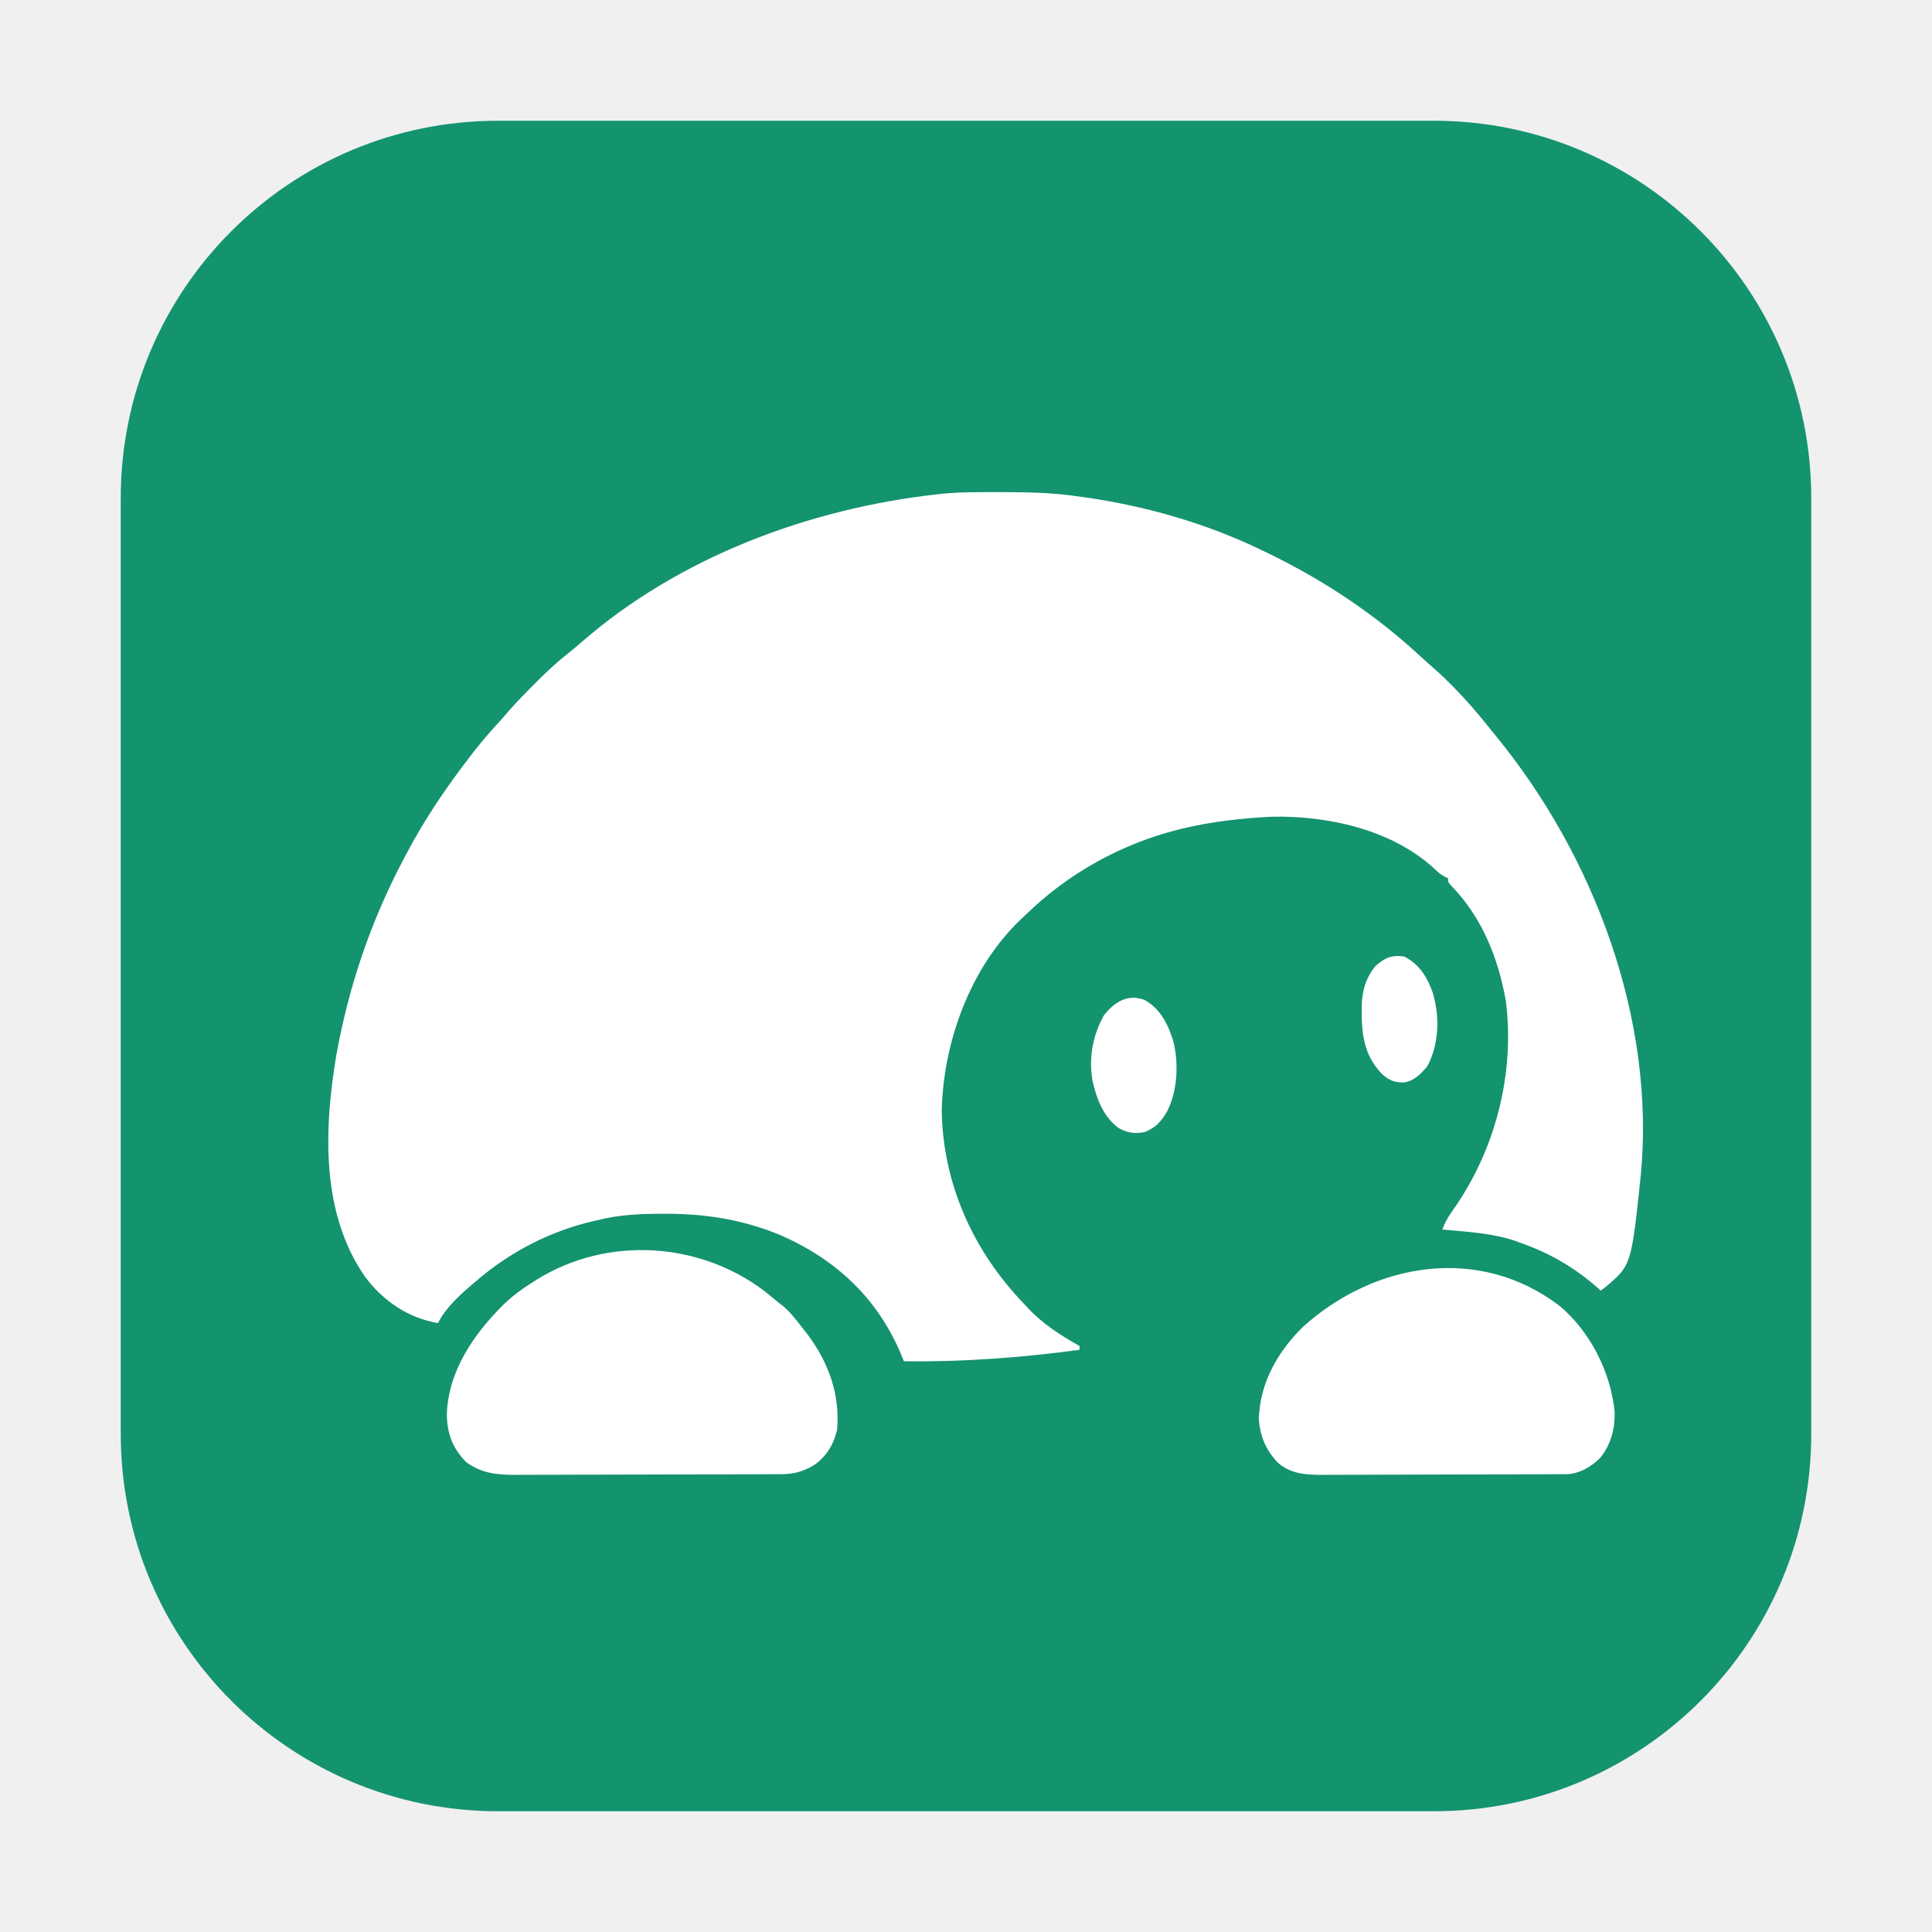
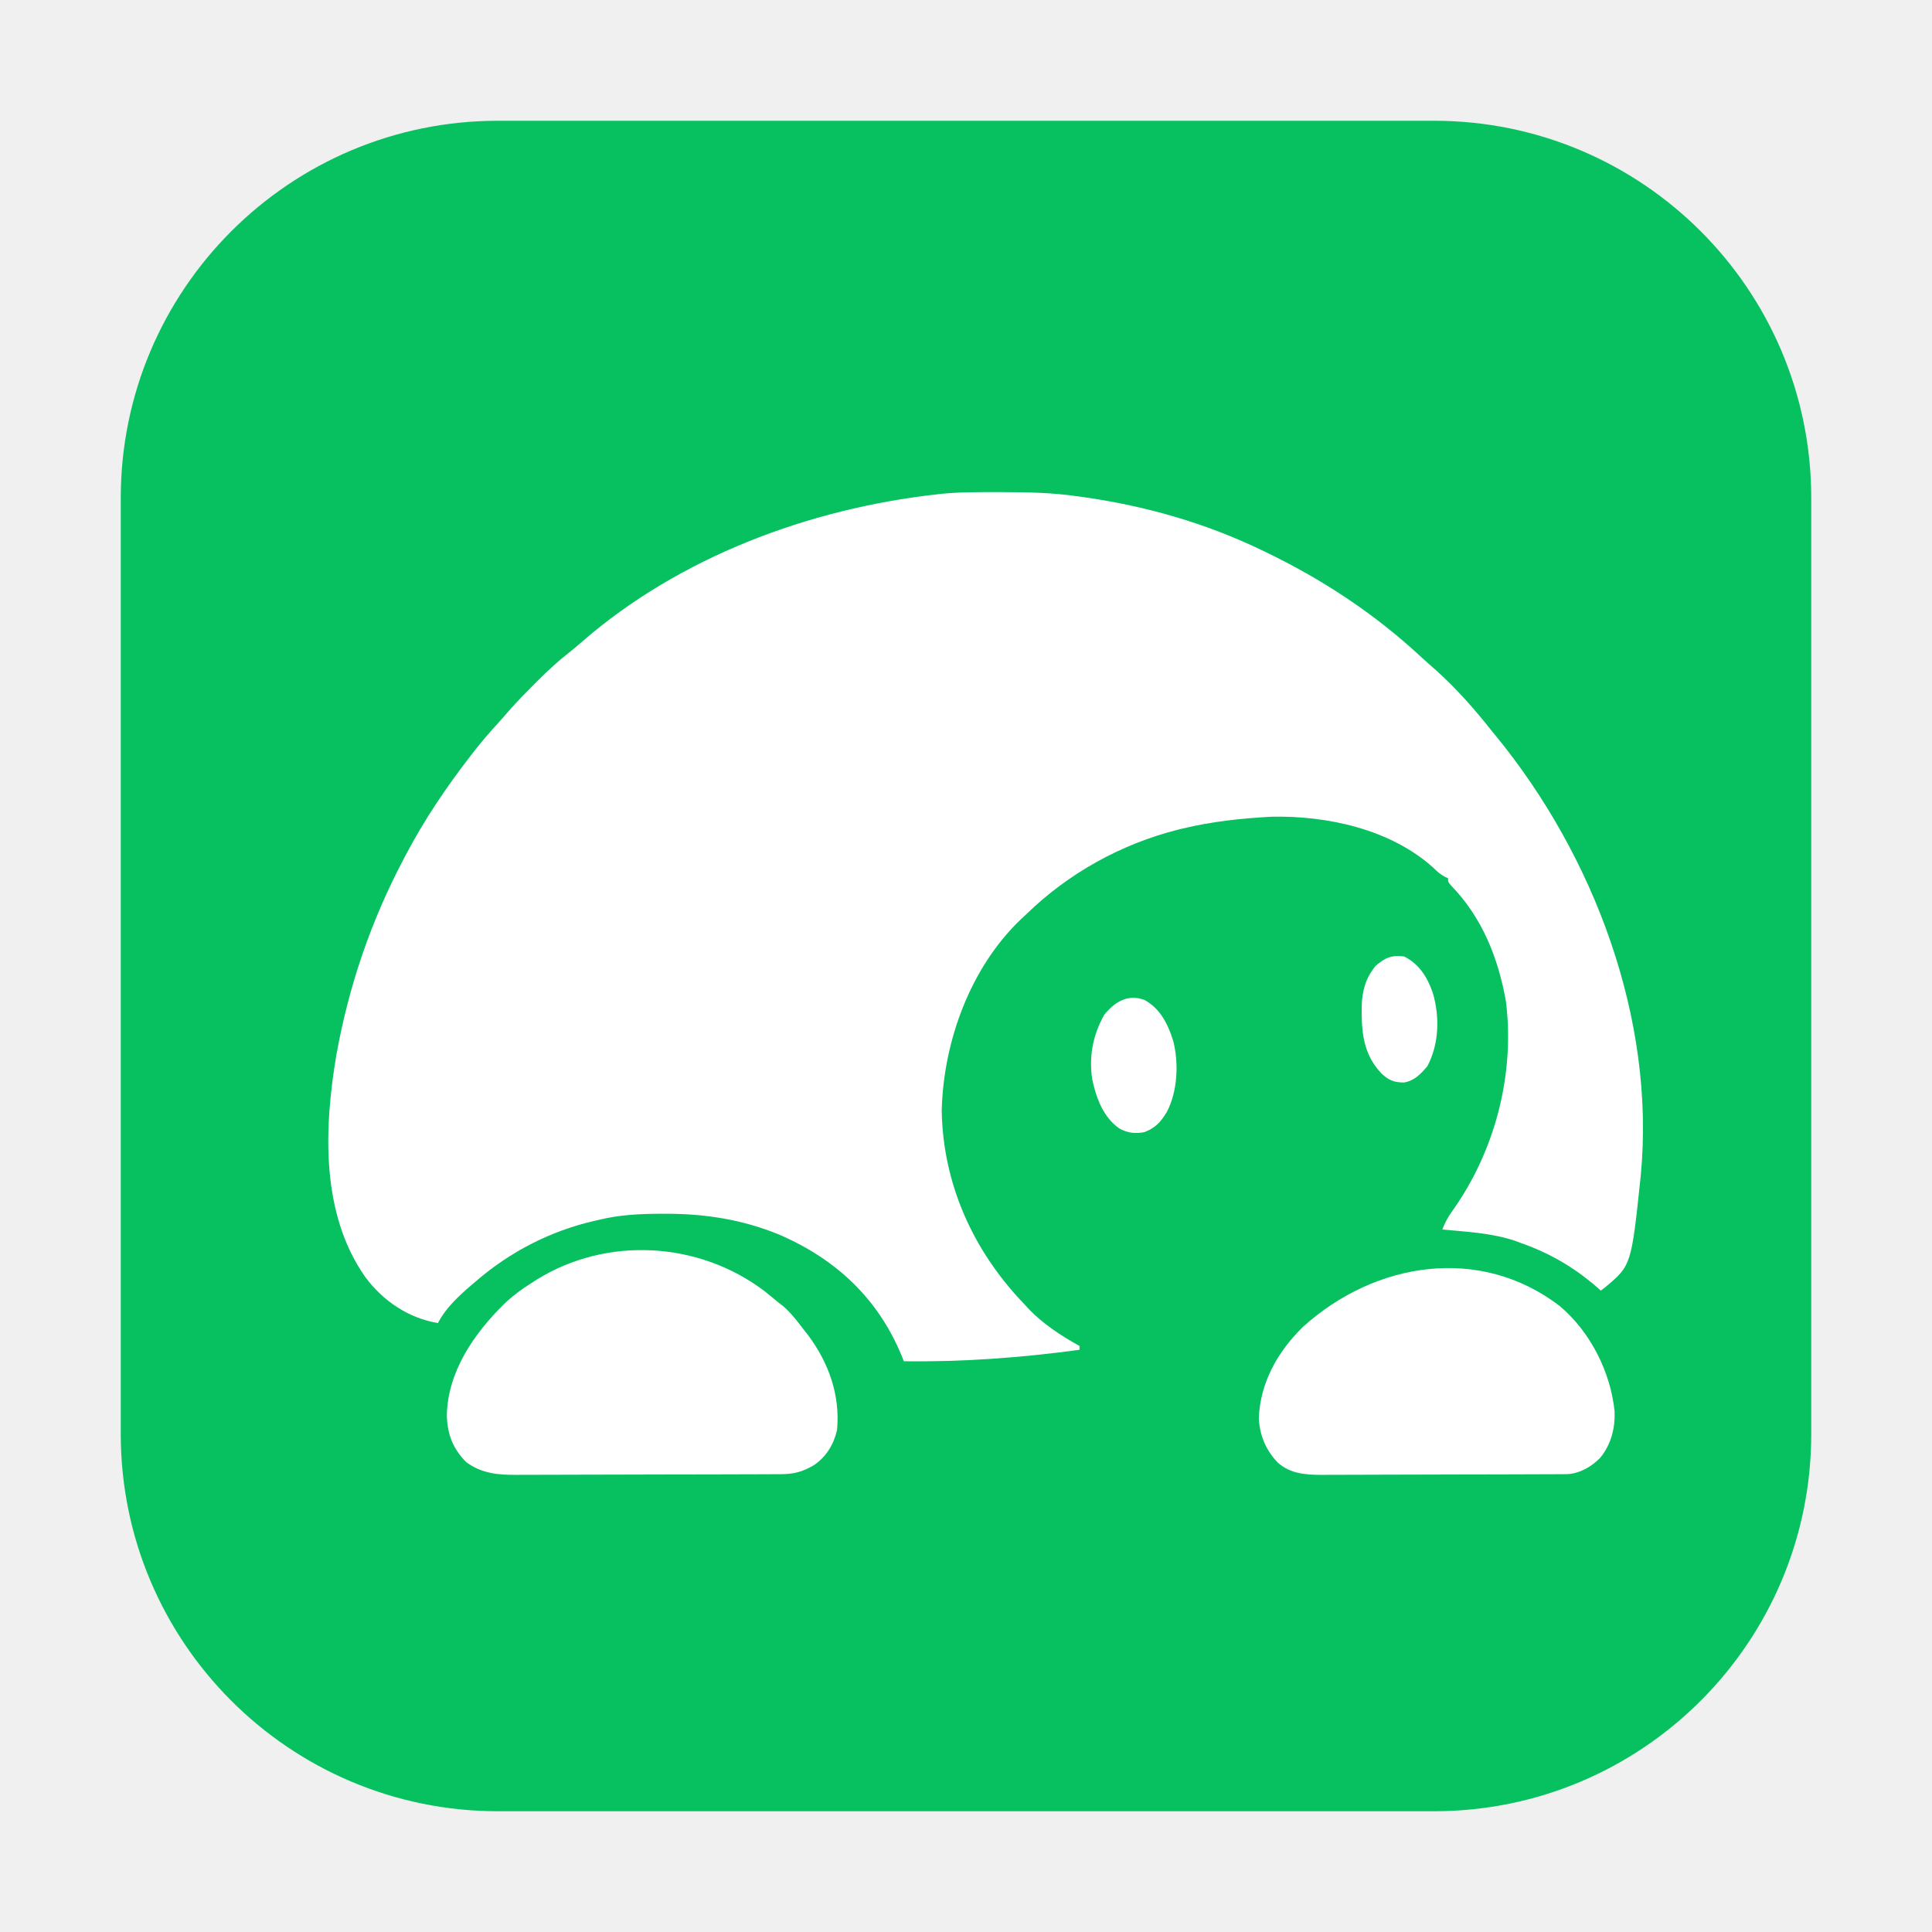
<svg xmlns="http://www.w3.org/2000/svg" width="1024" height="1024" viewBox="0 0 1024 1024">
-   <rect x="64" y="64" width="896" height="896" rx="200" fill="#14936f" />
+   <rect x="64" y="64" width="896" height="896" rx="200" fill="#07c160" />
  <g transform="translate(-108.9 72.8) scale(1.012)" fill="#fff">
    <path d="M0 0 C0.46 0 0.46 0 2.77 0 C15.97 0.03 28.98 0.26 42.06 2.19 C42.96 2.31 43.86 2.43 44.78 2.56 C77.04 7.08 108.68 16.05 138.06 30.19 C138.4 30.35 138.4 30.35 140.08 31.15 C170.17 45.59 197.71 63.76 222.17 86.52 C224.7 88.85 227.28 91.12 229.88 93.38 C240.58 102.99 250.16 113.91 259.06 125.19 C259.68 125.93 260.29 126.68 260.93 127.45 C312.52 190.36 344.88 276.18 336.98 358.08 C332.05 404.99 332.05 404.99 318.38 416.43 C318 416.72 318 416.72 316.06 418.19 C315.37 417.57 314.68 416.95 313.96 416.32 C301.9 405.87 289.12 398.46 274.06 393.19 C273.04 392.81 272.01 392.43 270.96 392.04 C258.77 388.01 245.77 387.38 233.06 386.19 C234.42 382.61 236 379.71 238.24 376.59 C260.67 345.14 271.15 305.02 266.38 266.69 C262.35 243.93 253.94 222.83 237.71 206.08 C236.06 204.19 236.06 204.19 236.06 202.19 C235.48 201.93 234.9 201.67 234.3 201.41 C231.86 200.08 230.24 198.57 228.25 196.62 C205.94 176.56 172.81 169.34 143.48 170 C127.74 170.86 112.41 172.48 97.06 176.19 C96.34 176.36 95.63 176.53 94.89 176.71 C64.95 184.21 37.1 199.66 15.06 221.19 C14.2 221.99 13.34 222.78 12.46 223.61 C-14.13 248.87 -28.2 287.69 -29.12 323.81 C-28.51 362.48 -12.52 397.6 14.06 425.19 C14.72 425.9 15.37 426.62 16.04 427.36 C23.71 435.53 33.31 441.77 43.06 447.19 C43.06 447.85 43.06 448.51 43.06 449.19 C12.36 453.34 -17.95 455.6 -48.94 455.19 C-49.34 454.19 -49.74 453.2 -50.15 452.18 C-62.55 422.23 -84.46 401.75 -114.14 388.9 C-133.26 381.02 -152.75 377.95 -173.31 377.94 C-173.69 377.94 -173.69 377.94 -175.62 377.94 C-186.99 377.95 -197.87 378.44 -208.94 381.19 C-209.65 381.35 -210.35 381.51 -211.08 381.68 C-233.93 386.91 -255.22 397.86 -272.94 413.19 C-273.35 413.54 -273.35 413.54 -275.45 415.3 C-281.94 420.9 -289.05 427.42 -292.94 435.19 C-308.36 432.62 -321.64 423.66 -330.94 411.19 C-354.36 377.96 -352.68 333.33 -346.19 294.94 C-339.72 258.82 -328.08 224.64 -310.94 192.19 C-310.74 191.8 -310.74 191.8 -309.72 189.86 C-300.03 171.48 -288.64 154.6 -275.94 138.19 C-275.21 137.24 -274.48 136.3 -273.72 135.32 C-269.78 130.3 -265.62 125.51 -261.31 120.8 C-259.42 118.72 -257.58 116.61 -255.74 114.47 C-251.58 109.71 -247.16 105.22 -242.69 100.75 C-241.85 99.91 -241 99.07 -240.14 98.2 C-235.12 93.24 -230.09 88.54 -224.52 84.21 C-222.08 82.3 -219.75 80.3 -217.42 78.27 C-166.32 33.9 -98.59 8.69 -31.94 1.19 C-31.02 1.08 -30.11 0.98 -29.17 0.87 C-19.47 -0.08 -9.74 -0.01 0 0 Z " transform="translate(629.9375,185.8125)" />
    <path d="M0 0 C8 4.08 12.11 10.79 15 19 C18.7 31.55 18.35 45.75 12.19 57.44 C8.63 61.6 5.54 65.02 0 66 C-5.28 66 -7.9 64.92 -11.79 61.37 C-21.55 51.13 -22.38 39.37 -22.22 25.95 C-21.98 17.9 -20.13 11.34 -15 5 C-10.1 0.69 -6.6 -0.88 0 0 Z " transform="translate(843,429)" />
    <path d="M0 0 C8.21 4.58 12.16 12.52 14.91 21.2 C18 32.96 17.27 47.92 11.62 58.65 C8.46 63.89 5.65 66.96 -0.09 69.2 C-4.98 70.12 -8.9 69.67 -13.28 67.26 C-21.63 61.37 -25.2 51.68 -27.34 42.07 C-29.33 29.87 -27.18 18.56 -21.21 7.82 C-15.75 1.07 -8.82 -3.38 0 0 Z " transform="translate(707.0898,451.8008)" />
    <path d="M0 0 C2.42 1.92 4.79 3.87 7.16 5.86 C7.98 6.49 8.81 7.12 9.66 7.77 C14.16 11.54 17.57 16.24 21.16 20.86 C21.47 21.25 21.47 21.25 23.05 23.27 C33.89 37.87 39.82 54.63 38.16 72.86 C36.39 80.5 32.48 86.96 25.91 91.36 C19.99 94.77 15.61 95.98 8.74 96 C8.1 96.01 7.46 96.01 6.8 96.01 C4.65 96.02 2.5 96.03 0.36 96.03 C-1.18 96.04 -2.73 96.05 -4.27 96.05 C-9.33 96.07 -14.39 96.08 -19.45 96.09 C-21.19 96.1 -22.93 96.1 -24.68 96.11 C-32.88 96.13 -41.07 96.14 -49.27 96.15 C-58.72 96.16 -68.17 96.18 -77.62 96.22 C-84.93 96.25 -92.25 96.27 -99.56 96.27 C-103.92 96.27 -108.28 96.28 -112.65 96.31 C-116.76 96.33 -120.87 96.34 -124.97 96.33 C-126.48 96.33 -127.98 96.33 -129.48 96.35 C-139.34 96.43 -148.01 95.69 -156.16 89.61 C-163.1 82.5 -165.88 75.22 -166.22 65.29 C-165.78 42.34 -152.09 22.54 -136.31 6.96 C-131.82 2.68 -127.11 -0.87 -121.84 -4.14 C-121.39 -4.44 -121.39 -4.44 -119.12 -5.91 C-82.35 -28.7 -34.37 -25.92 0 0 Z " transform="translate(507.8438,604.1445)" />
    <path d="M0 0 C15.98 13.5 26.57 34.47 28.68 55.23 C28.96 64.06 26.82 72.44 21.19 79.38 C16.68 84.05 10.47 87.66 3.88 88.01 C2.85 88.01 1.82 88.02 0.75 88.02 C0.16 88.03 0.16 88.03 -2.84 88.04 C-3.49 88.05 -3.49 88.05 -6.78 88.05 C-8.16 88.06 -9.55 88.06 -10.93 88.07 C-15.47 88.09 -20.02 88.1 -24.57 88.11 C-26.13 88.12 -27.7 88.12 -29.27 88.13 C-36.63 88.14 -44 88.16 -51.37 88.17 C-59.86 88.18 -68.34 88.2 -76.83 88.24 C-83.4 88.27 -89.97 88.29 -96.54 88.29 C-100.46 88.29 -104.38 88.3 -108.3 88.33 C-111.99 88.35 -115.68 88.36 -119.38 88.35 C-121.36 88.34 -123.35 88.36 -125.34 88.38 C-133.56 88.34 -141.26 87.65 -147.67 82.03 C-153.95 75.5 -157.14 67.9 -157.66 58.89 C-157.05 40.11 -147.7 23.74 -134.56 10.88 C-96.67 -23.33 -41.75 -32.02 0 0 Z " transform="translate(924.5625,612.125)" />
  </g>
</svg>
